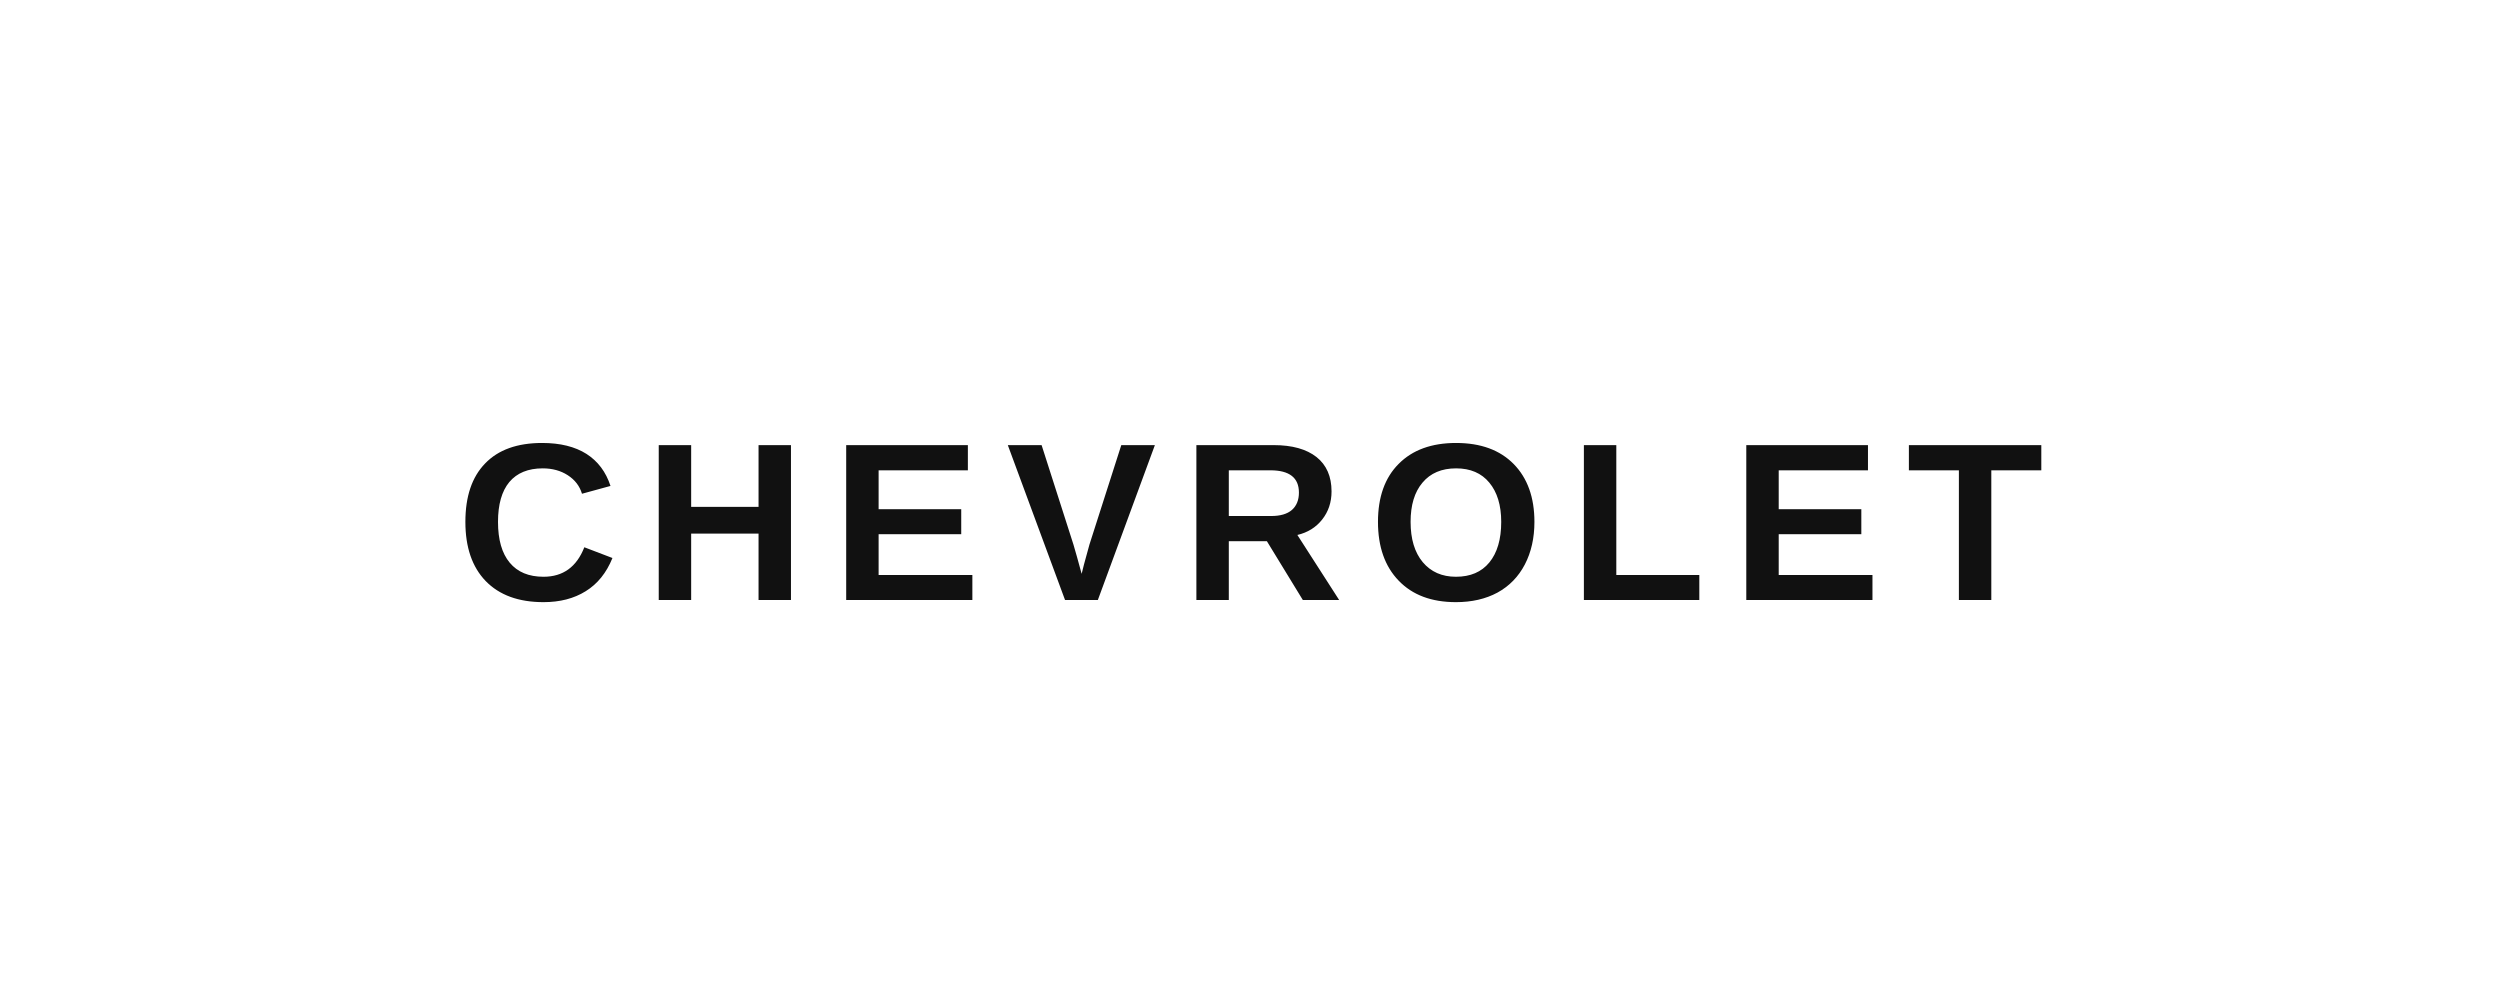
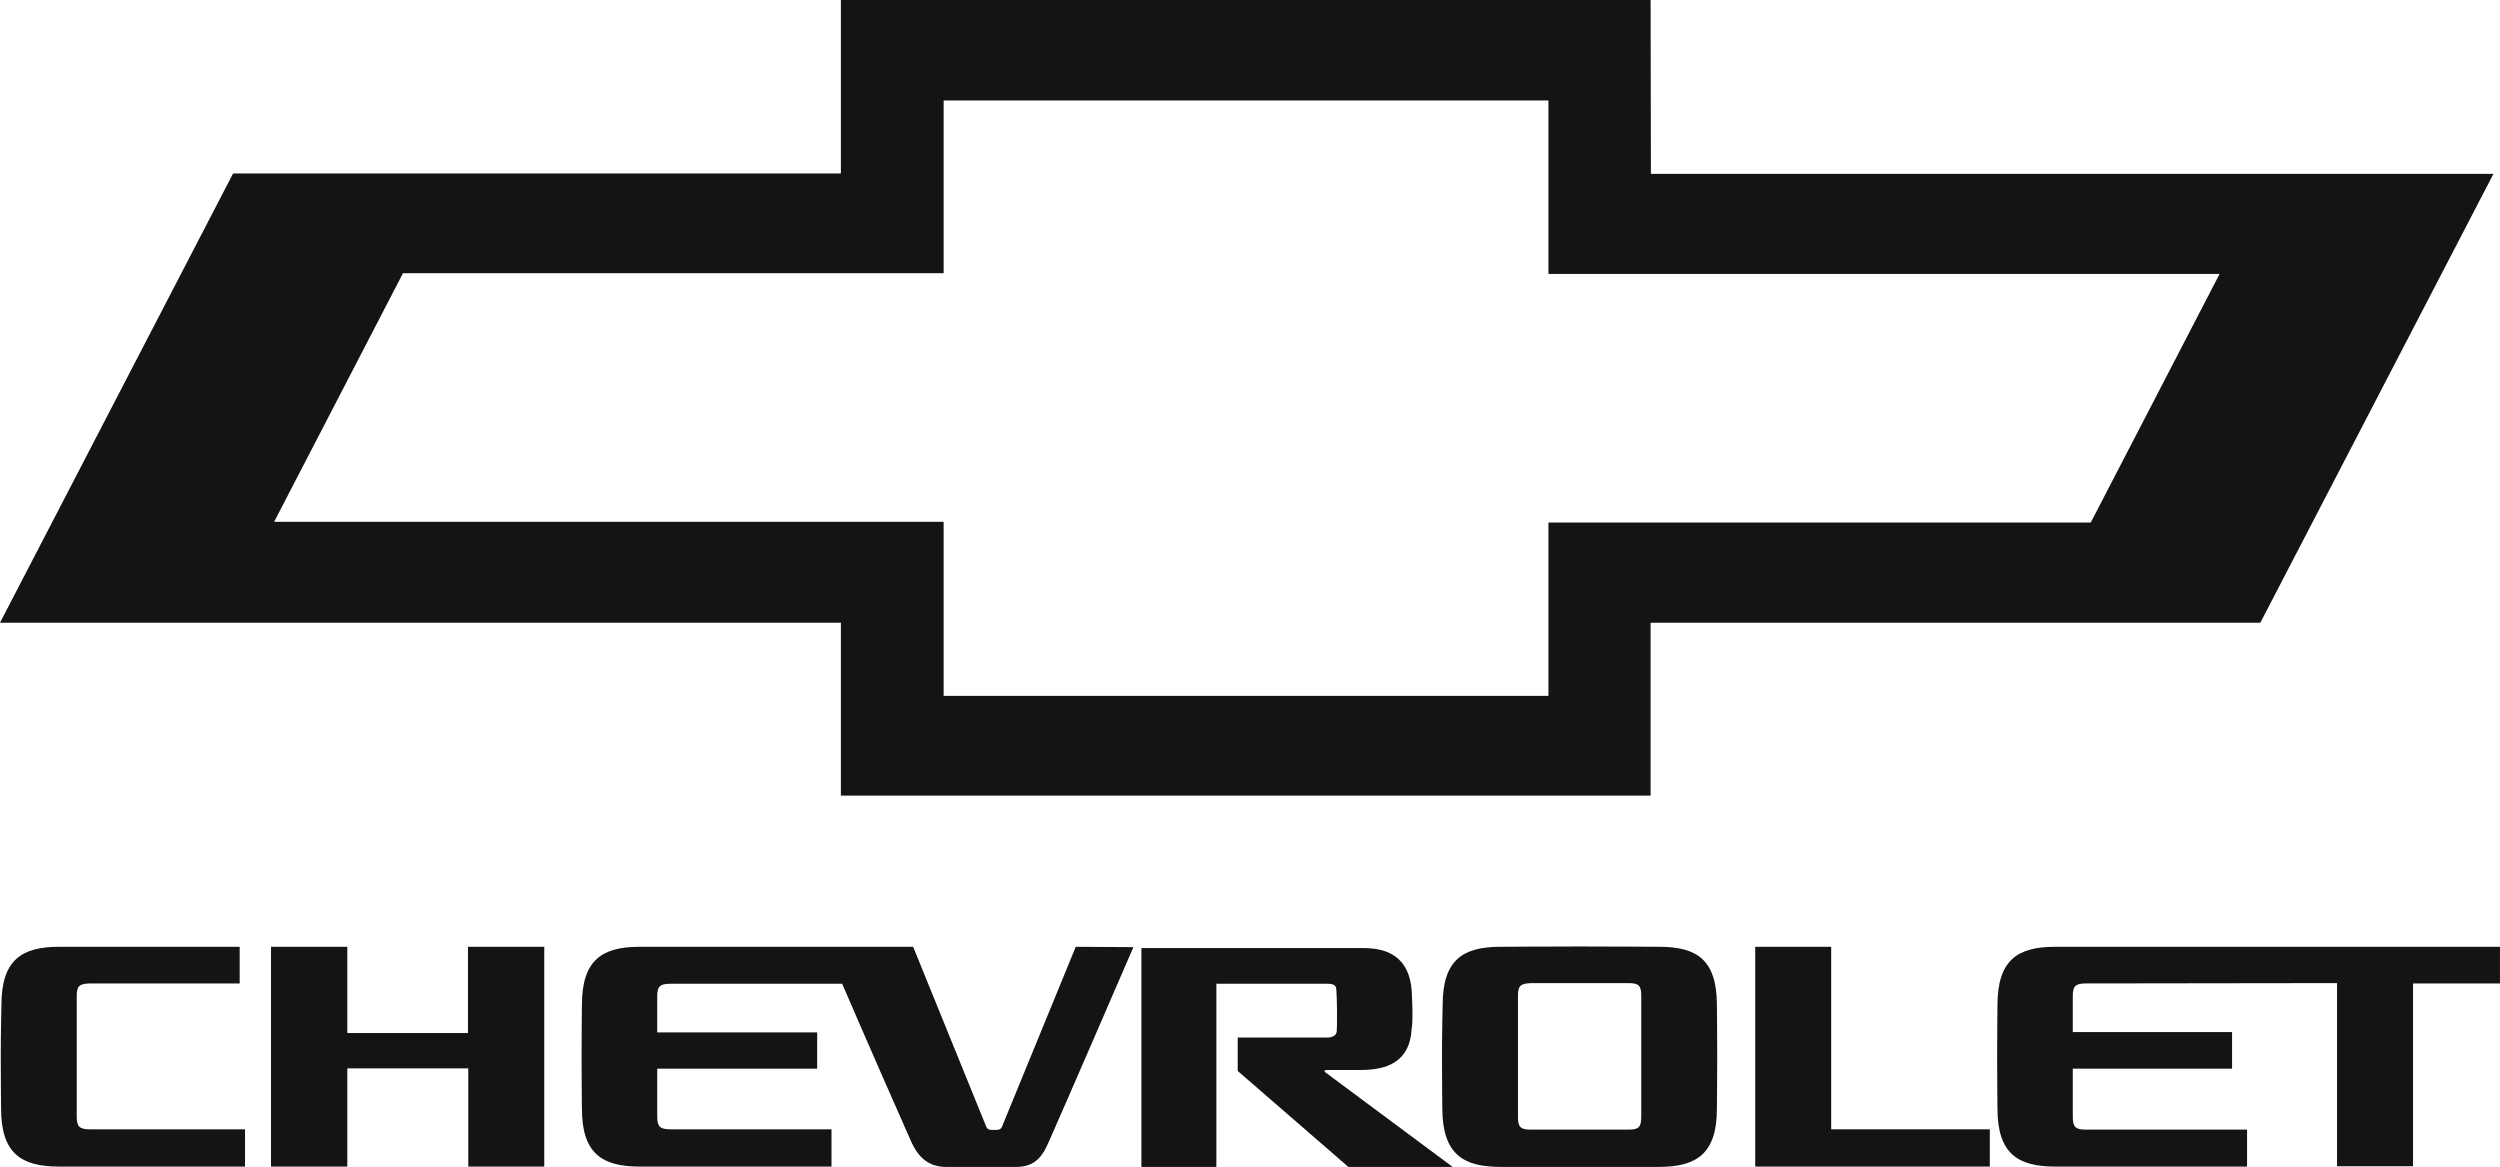
- <svg xmlns="http://www.w3.org/2000/svg" viewBox="0 0 200 80">
-   <text x="100" y="48" font-family="Arial,sans-serif" font-size="18" font-weight="700" fill="#111111" text-anchor="middle" letter-spacing="2">CHEVROLET</text>
+ <svg xmlns="http://www.w3.org/2000/svg" xmlns:ns1="http://vectornator.io" stroke-miterlimit="10" style="fill-rule:nonzero;clip-rule:evenodd;stroke-linecap:round;stroke-linejoin:round;" version="1.1" xml:space="preserve" viewBox="20.43 26.53 699.98 326.73">
+   <g id="Layer-1" ns1:layername="Layer 1">
+     <g opacity="1" ns1:layername="Chevrolet_wordmark_(Gray)">
+       <path d="M45.648 301.883L87.54 301.883L87.54 291.627L36.971 291.627C26.521 291.627 20.83 295.258 20.83 307.964C20.83 307.964 20.643 315.407 20.643 322.395C20.643 329.384 20.736 336.917 20.736 336.917C20.736 349.533 26.428 353.164 36.971 353.164C39.023 353.164 89.033 353.164 89.033 353.164L89.033 342.726L45.648 342.726C42.662 342.726 41.916 342 41.916 339.096C41.916 339.096 41.916 306.331 41.916 305.514C41.916 302.609 42.569 301.974 45.648 301.883L45.648 301.883Z" fill="#141414" fill-rule="nonzero" opacity="1" stroke="none" ns1:layername="path" />
+       <path d="M151.545 353.164L172.818 353.164L172.818 291.627L151.452 291.627L151.452 315.77L117.677 315.77L117.677 291.627L96.311 291.627L96.311 353.164L117.677 353.164L117.677 325.663L151.545 325.663L151.545 353.164Z" fill="#141414" fill-rule="nonzero" opacity="1" stroke="none" ns1:layername="polygon" />
+       <path d="M321.634 291.627L301.014 341.909C300.641 342.817 300.175 342.908 298.775 342.908C297.376 342.908 296.909 342.817 296.536 341.909L276.103 291.627L199.502 291.627C189.052 291.627 183.361 295.258 183.361 307.964C183.361 307.964 183.268 315.407 183.268 322.395C183.268 329.384 183.361 336.917 183.361 336.917C183.361 349.533 189.052 353.164 199.502 353.164C201.555 353.164 253.244 353.164 253.244 353.164L253.244 342.726L208.179 342.726C205.194 342.726 204.447 342 204.447 339.096C204.447 339.096 204.447 332.924 204.447 325.754L249.232 325.754L249.232 315.588L204.447 315.588C204.447 310.052 204.447 305.786 204.447 305.514C204.447 302.7 205.194 301.974 208.179 301.974C208.179 301.974 244.94 301.974 256.23 301.974C262.854 317.403 274.61 344.087 275.636 346.356C277.129 349.533 279.648 353.254 285.246 353.254L305.12 353.254C310.624 353.254 312.584 349.624 313.983 346.447C315.476 343.271 337.775 291.718 337.775 291.718L321.634 291.627Z" fill="#141414" fill-rule="nonzero" opacity="1" stroke="none" ns1:layername="path" />
+       <path d="M449.177 301.792C452.35 301.792 457.575 301.792 462.706 301.792C467.931 301.792 473.249 301.792 476.328 301.792C479.314 301.792 479.967 302.519 479.967 305.332C479.967 306.149 479.967 339.186 479.967 339.186C479.967 342.091 479.314 342.817 476.328 342.817L449.084 342.817C446.098 342.817 445.445 342.091 445.445 339.186C445.445 339.186 445.445 306.149 445.445 305.332C445.445 302.519 446.192 301.883 449.177 301.792L449.177 301.792ZM501.146 307.964C501.146 295.167 495.455 291.627 485.005 291.627C485.005 291.627 472.41 291.536 462.799 291.536C453.003 291.536 440.5 291.627 440.5 291.627C430.051 291.627 424.359 295.258 424.359 307.964C424.359 307.964 424.173 315.407 424.173 322.395C424.173 329.384 424.266 337.008 424.266 337.008C424.359 349.624 430.051 353.254 440.5 353.254C440.5 353.254 453.283 353.254 462.706 353.254C472.036 353.254 484.912 353.254 484.912 353.254C495.362 353.254 501.146 349.624 501.146 337.008C501.146 337.008 501.24 329.384 501.24 322.395C501.24 315.316 501.146 307.964 501.146 307.964L501.146 307.964Z" fill="#141414" fill-rule="nonzero" opacity="1" stroke="none" ns1:layername="path" />
+       <path d="M511.876 353.164L577.56 353.164L577.56 342.726L533.149 342.726L533.149 291.627L511.876 291.627L511.876 353.164Z" fill="#141414" fill-rule="nonzero" opacity="1" stroke="none" ns1:layername="polygon" />
+       <path d="M595.848 291.627C585.398 291.627 579.706 295.258 579.706 307.964C579.706 307.964 579.613 315.316 579.613 322.395C579.613 329.384 579.706 336.917 579.706 336.917C579.706 349.533 585.398 353.164 595.848 353.164C597.9 353.164 649.589 353.164 649.589 353.164L649.589 342.817L604.525 342.817C601.539 342.817 600.793 342.091 600.793 339.186C600.793 339.186 600.793 333.014 600.793 325.754L645.391 325.754L645.391 315.497L600.793 315.497C600.793 310.052 600.793 305.695 600.793 305.423C600.793 302.609 601.539 301.883 604.525 301.883L674.781 301.792L674.781 353.073L696.054 353.073L696.054 301.883L720.405 301.883L720.405 291.627L595.848 291.627Z" fill="#141414" fill-rule="nonzero" opacity="1" stroke="none" ns1:layername="path" />
+       <path d="M391.61 326.843C390.957 326.389 391.33 326.117 391.984 326.117C392.17 326.117 401.5 326.117 401.5 326.117C408.591 326.117 415.216 323.938 415.682 314.59C416.149 312.049 415.775 305.877 415.775 305.877C415.775 295.711 410.364 291.99 402.34 291.99L340.015 291.99L340.015 353.254L361.007 353.254L361.007 301.974L392.077 301.974C394.036 301.974 394.503 302.519 394.596 303.608C394.689 304.878 394.783 307.51 394.783 309.779C394.783 312.412 394.783 314.408 394.689 315.407C394.596 316.405 393.476 317.04 392.077 317.04L366.979 317.04L366.979 326.389L397.955 353.254L427.158 353.254C427.158 353.254 391.89 327.024 391.61 326.843L391.61 326.843Z" fill="#141414" fill-rule="nonzero" opacity="1" stroke="none" ns1:layername="path" />
+     </g>
+     <path d="M97.182 172.635L133.263 103.02L284.643 103.02L284.643 54.658L453.981 54.658L453.981 103.225L641.902 103.225L605.821 172.84L453.981 172.84L453.981 221.366L284.643 221.366L284.643 172.635L97.182 172.635ZM482.586 26.525L255.871 26.525L255.871 75.092L85.698 75.092L20.427 200.891L255.871 200.891L255.871 249.294L482.586 249.294L482.586 200.891L653.302 200.891L718.573 75.215L482.67 75.215L482.586 26.525Z" fill="#141414" fill-rule="nonzero" opacity="1" stroke="none" ns1:layername="path" />
+   </g>
</svg>
